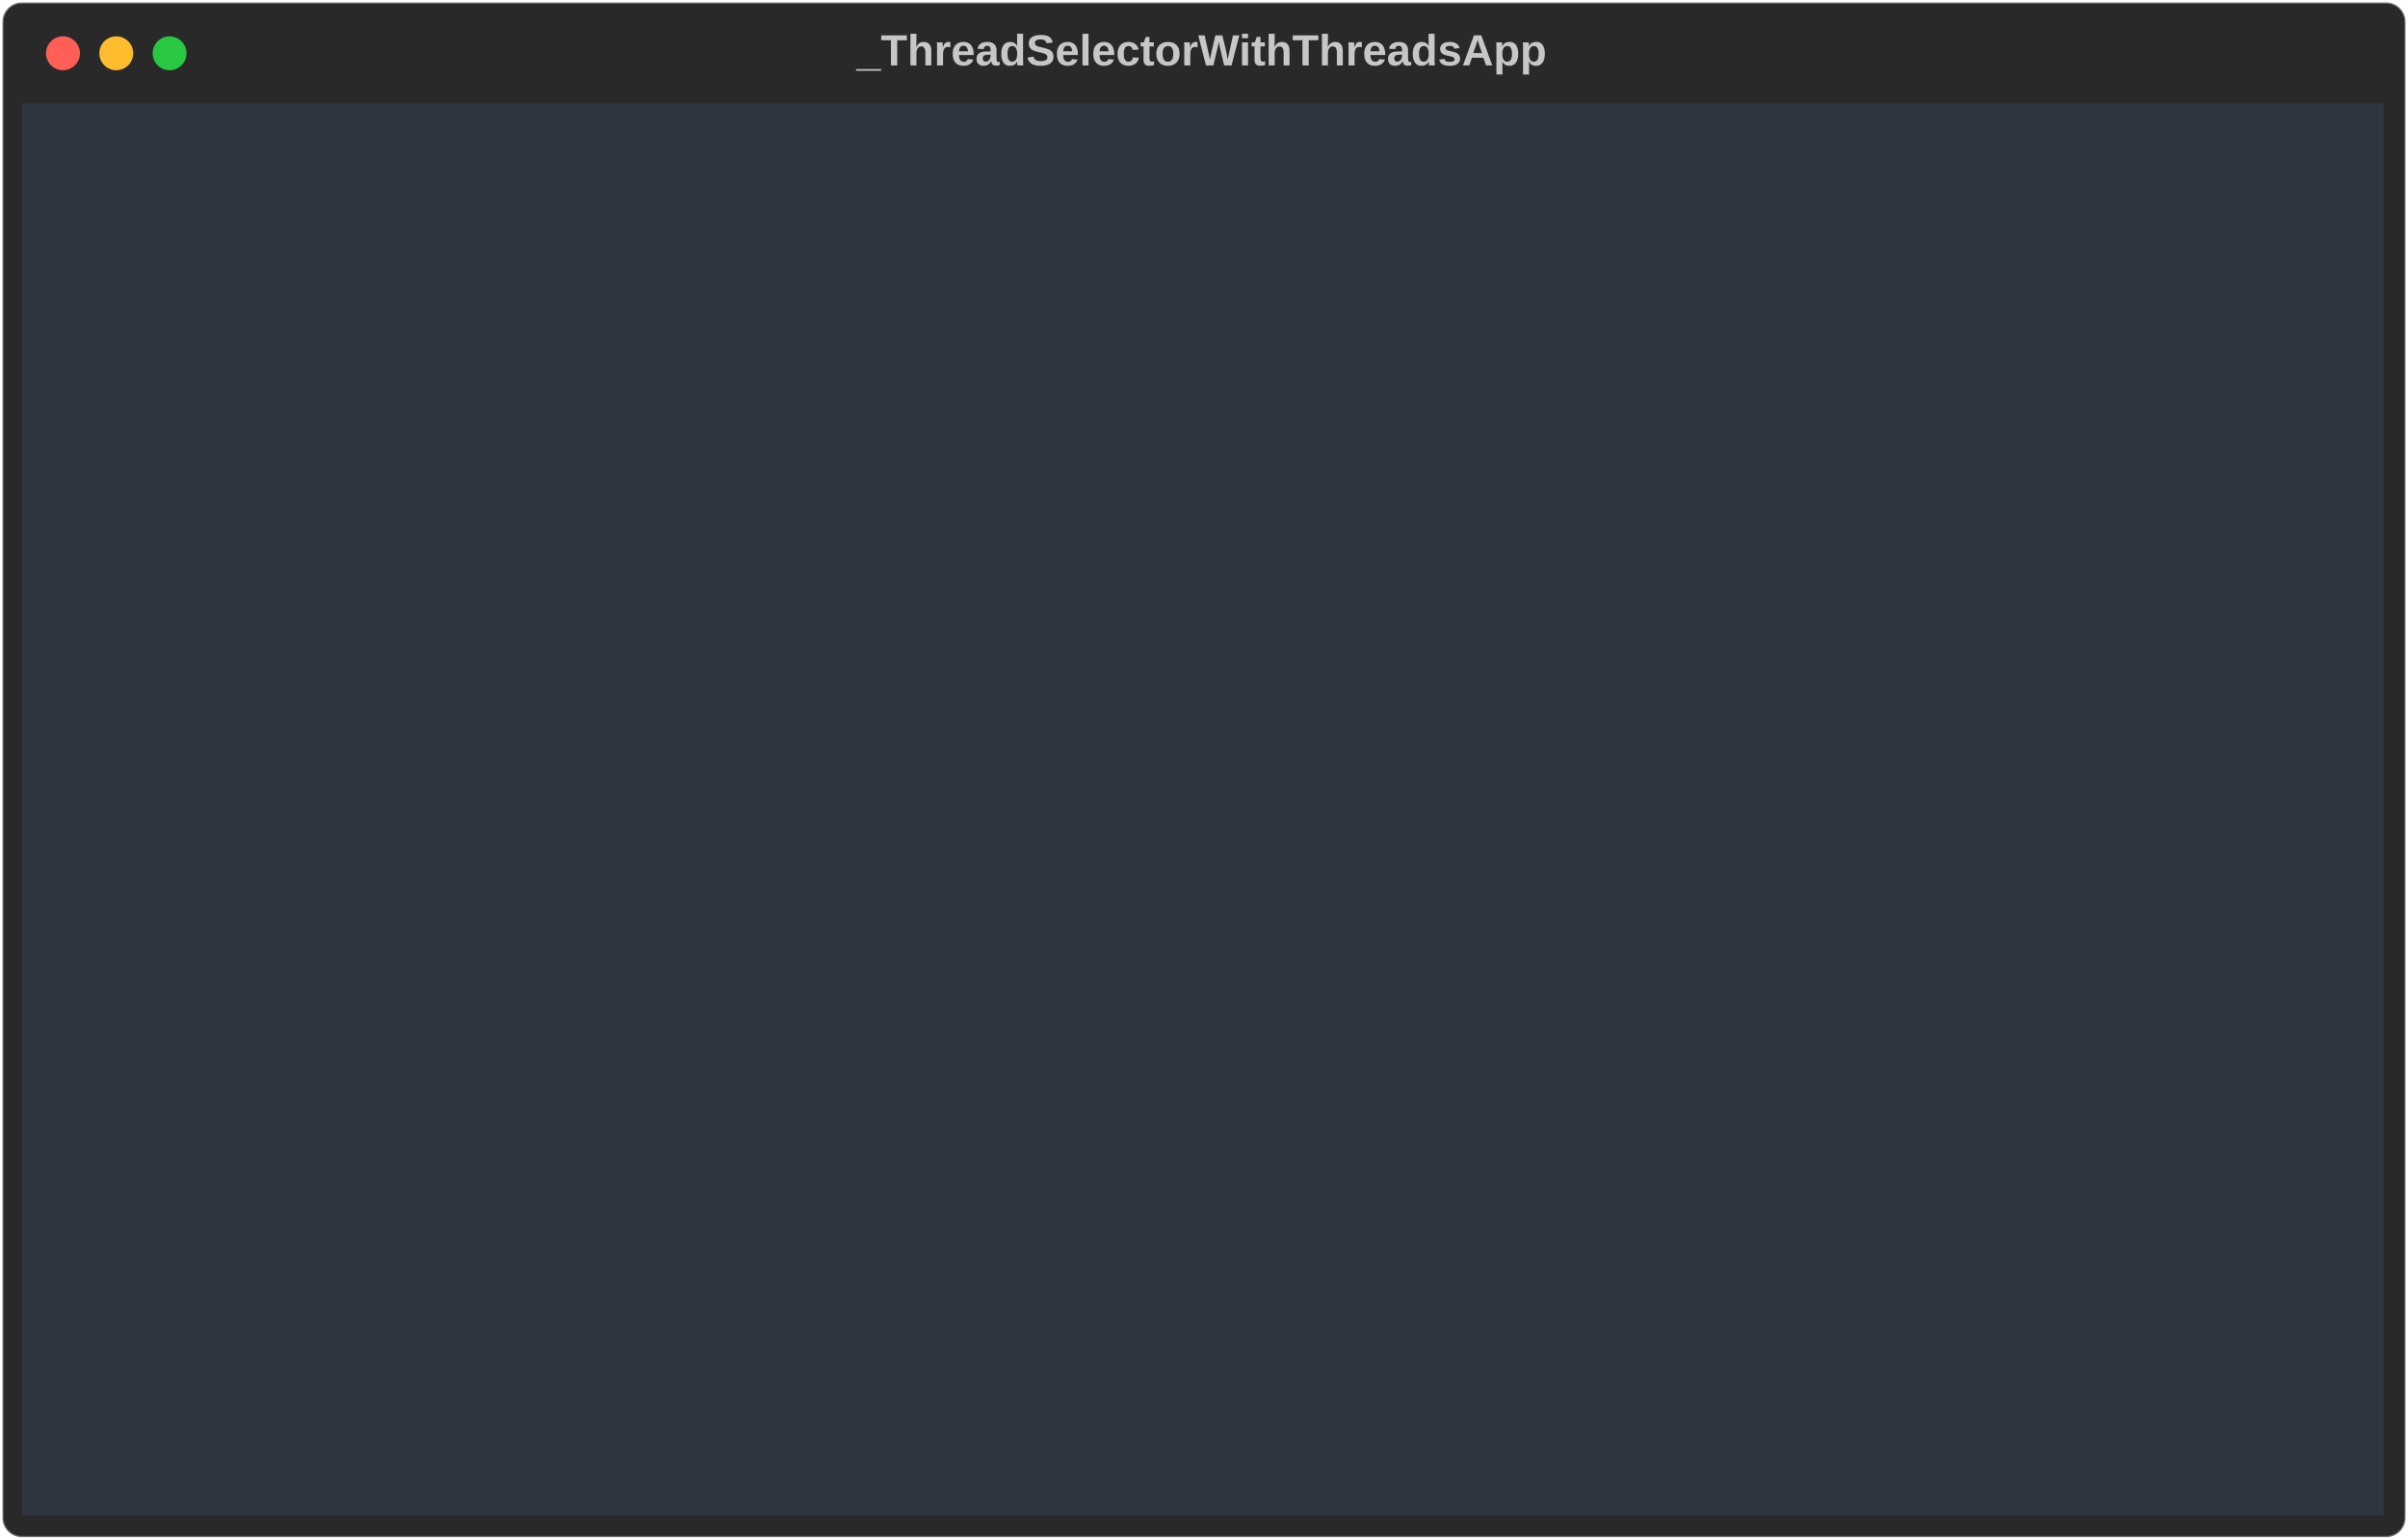
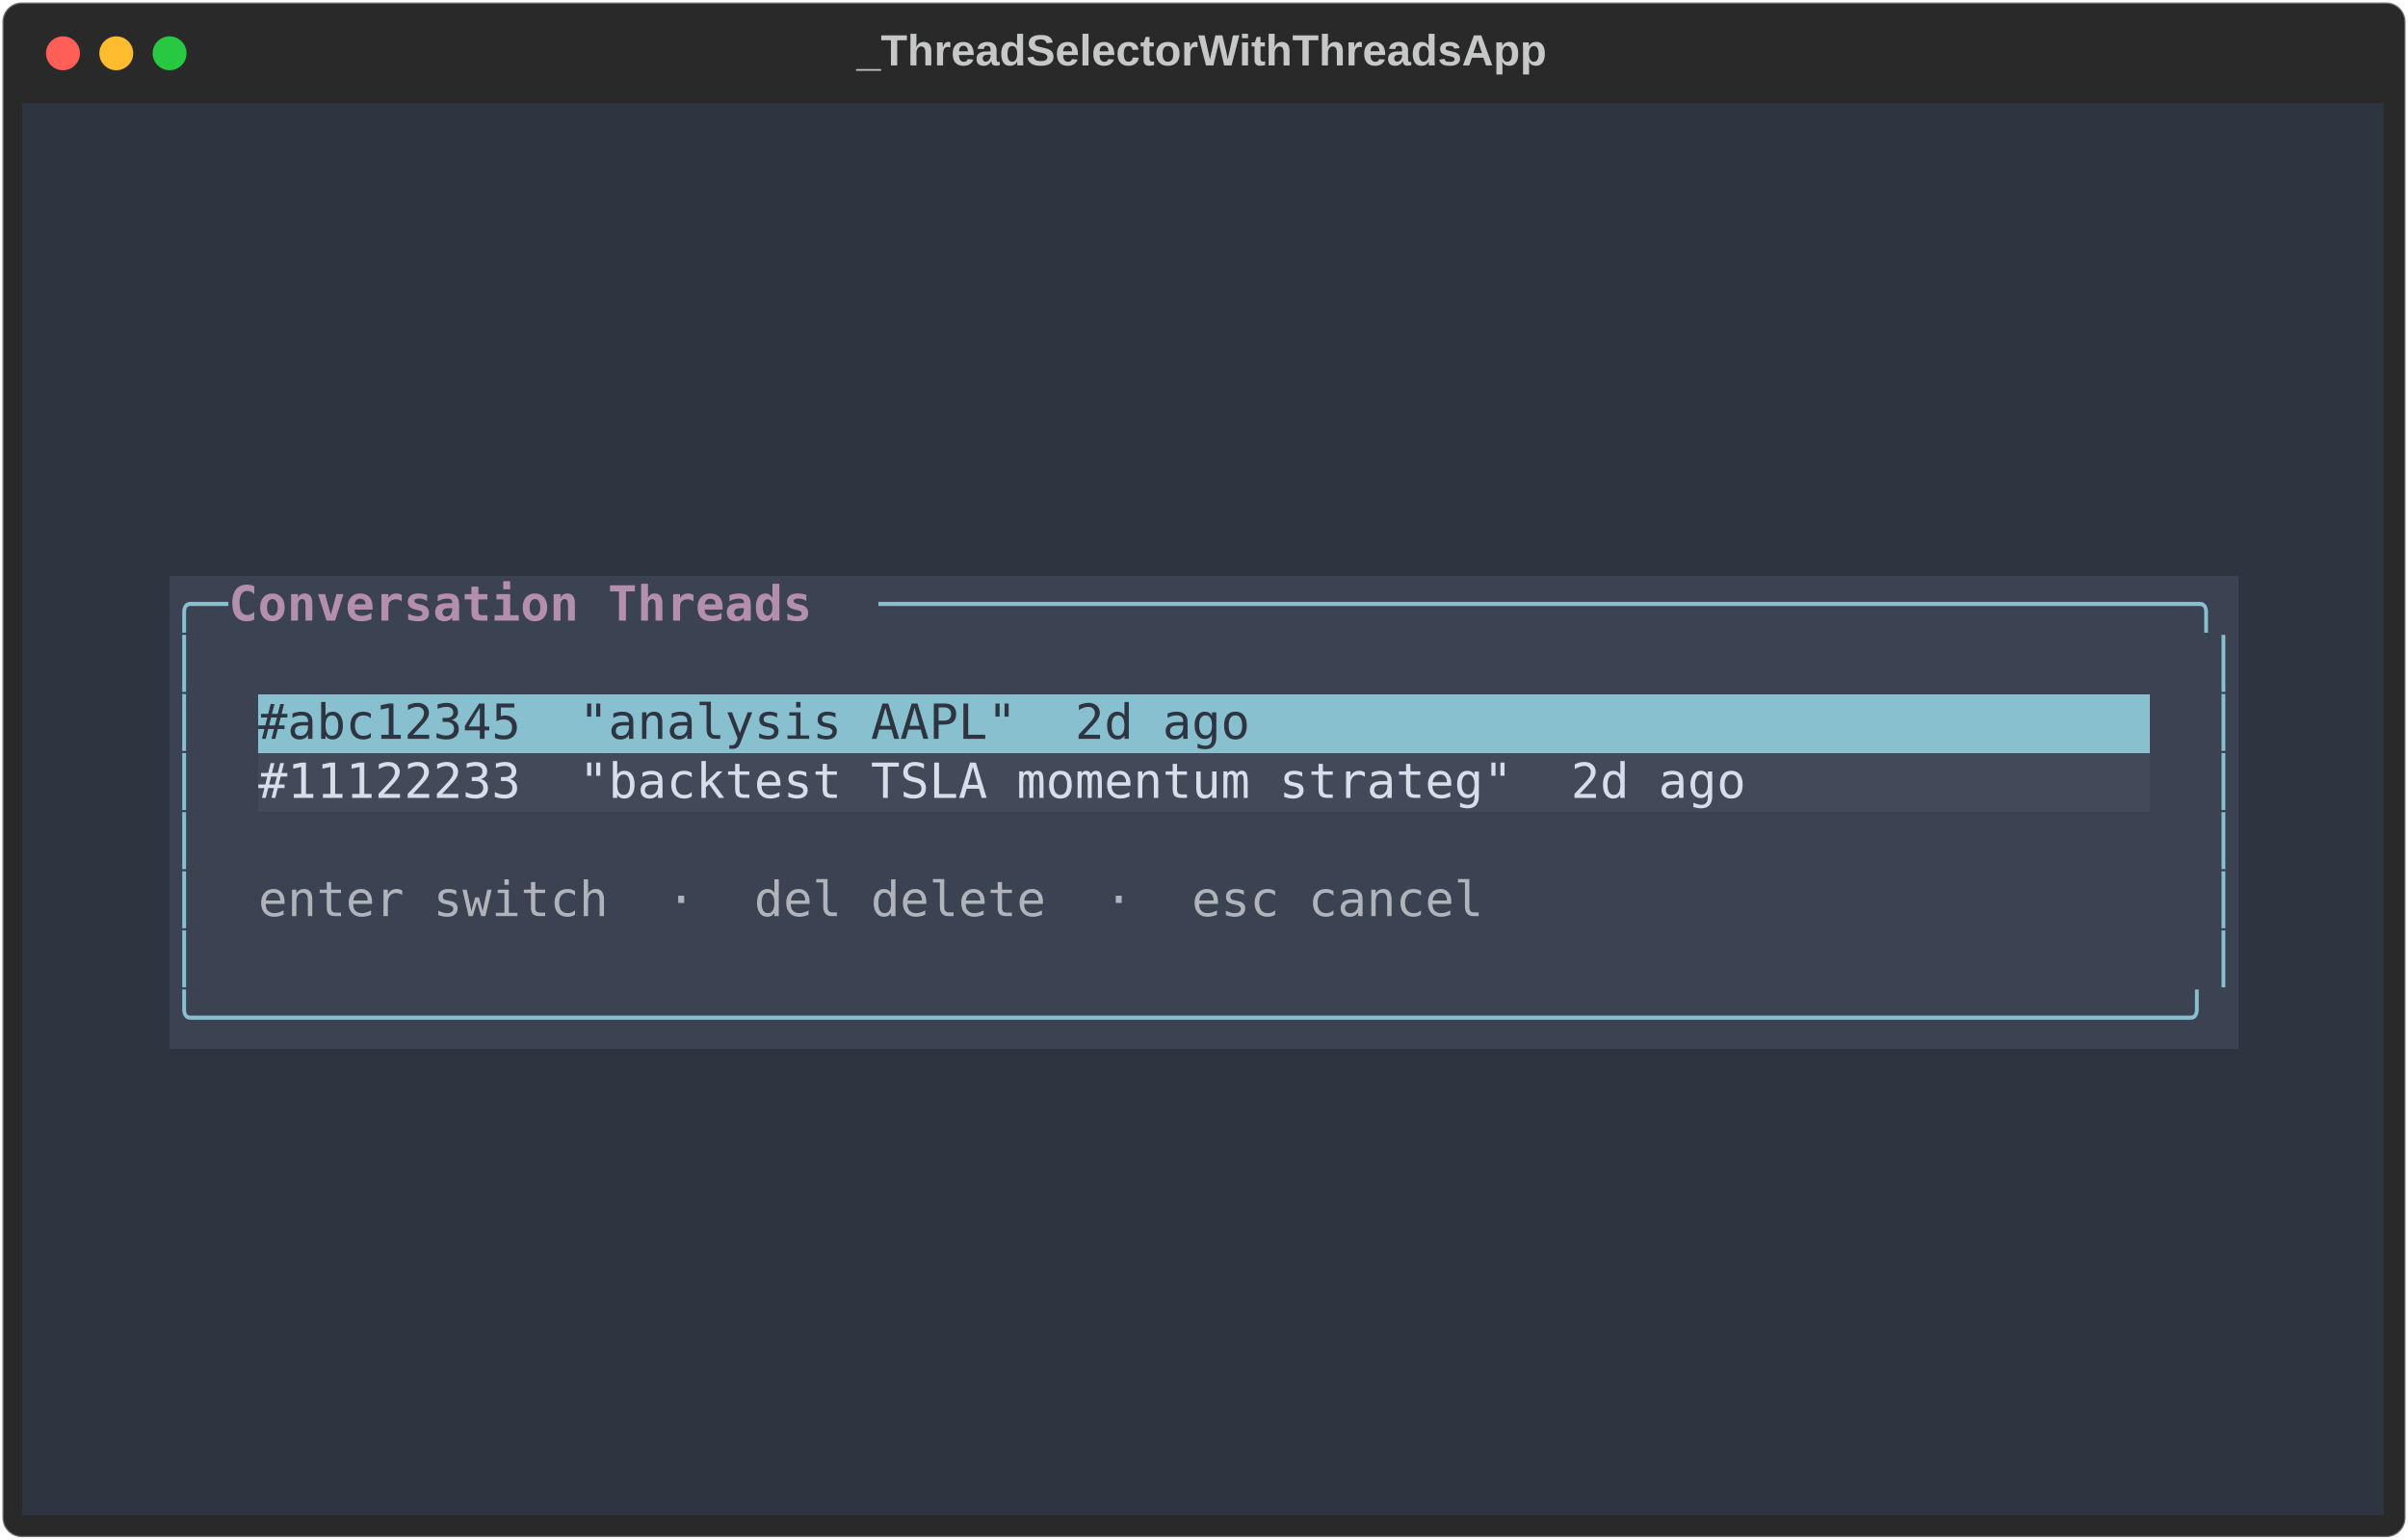
<svg xmlns="http://www.w3.org/2000/svg" class="rich-terminal" viewBox="0 0 994 635.6">
  <style>

    @font-face {
        font-family: "Fira Code";
        src: local("FiraCode-Regular"),
                url("https://cdnjs.cloudflare.com/ajax/libs/firacode/6.2.0/woff2/FiraCode-Regular.woff2") format("woff2"),
                url("https://cdnjs.cloudflare.com/ajax/libs/firacode/6.2.0/woff/FiraCode-Regular.woff") format("woff");
        font-style: normal;
        font-weight: 400;
    }
    @font-face {
        font-family: "Fira Code";
        src: local("FiraCode-Bold"),
                url("https://cdnjs.cloudflare.com/ajax/libs/firacode/6.2.0/woff2/FiraCode-Bold.woff2") format("woff2"),
                url("https://cdnjs.cloudflare.com/ajax/libs/firacode/6.2.0/woff/FiraCode-Bold.woff") format("woff");
        font-style: bold;
        font-weight: 700;
    }

    .terminal-matrix {
        font-family: Fira Code, monospace;
        font-size: 20px;
        line-height: 24.4px;
        font-variant-east-asian: full-width;
    }

    .terminal-title {
        font-size: 18px;
        font-weight: bold;
        font-family: arial;
    }

-     .terminal-r1 { fill: #c5c8c6 }
+     .terminal-r1 { fill: #d8dee9 }
+ .terminal-r2 { fill: #c5c8c6 }
+ .terminal-r3 { fill: #88c0d0 }
+ .terminal-r4 { fill: #b48ead;font-weight: bold }
+ .terminal-r5 { fill: #2e3440 }
+ .terminal-r6 { fill: #b0b3b9 }
    </style>
  <defs>
    <clipPath id="terminal-clip-terminal">
      <rect x="0" y="0" width="975.0" height="584.6" />
    </clipPath>
    <clipPath id="terminal-line-0">
      <rect x="0" y="1.5" width="976" height="24.65" />
    </clipPath>
    <clipPath id="terminal-line-1">
      <rect x="0" y="25.9" width="976" height="24.65" />
    </clipPath>
    <clipPath id="terminal-line-2">
      <rect x="0" y="50.3" width="976" height="24.65" />
    </clipPath>
    <clipPath id="terminal-line-3">
      <rect x="0" y="74.7" width="976" height="24.65" />
    </clipPath>
    <clipPath id="terminal-line-4">
      <rect x="0" y="99.1" width="976" height="24.65" />
    </clipPath>
    <clipPath id="terminal-line-5">
      <rect x="0" y="123.5" width="976" height="24.65" />
    </clipPath>
    <clipPath id="terminal-line-6">
      <rect x="0" y="147.9" width="976" height="24.65" />
    </clipPath>
    <clipPath id="terminal-line-7">
      <rect x="0" y="172.3" width="976" height="24.65" />
    </clipPath>
    <clipPath id="terminal-line-8">
      <rect x="0" y="196.7" width="976" height="24.65" />
    </clipPath>
    <clipPath id="terminal-line-9">
      <rect x="0" y="221.1" width="976" height="24.65" />
    </clipPath>
    <clipPath id="terminal-line-10">
      <rect x="0" y="245.5" width="976" height="24.65" />
    </clipPath>
    <clipPath id="terminal-line-11">
      <rect x="0" y="269.9" width="976" height="24.65" />
    </clipPath>
    <clipPath id="terminal-line-12">
      <rect x="0" y="294.3" width="976" height="24.65" />
    </clipPath>
    <clipPath id="terminal-line-13">
      <rect x="0" y="318.7" width="976" height="24.65" />
    </clipPath>
    <clipPath id="terminal-line-14">
      <rect x="0" y="343.1" width="976" height="24.65" />
    </clipPath>
    <clipPath id="terminal-line-15">
      <rect x="0" y="367.5" width="976" height="24.65" />
    </clipPath>
    <clipPath id="terminal-line-16">
      <rect x="0" y="391.9" width="976" height="24.65" />
    </clipPath>
    <clipPath id="terminal-line-17">
      <rect x="0" y="416.3" width="976" height="24.65" />
    </clipPath>
    <clipPath id="terminal-line-18">
      <rect x="0" y="440.7" width="976" height="24.65" />
    </clipPath>
    <clipPath id="terminal-line-19">
      <rect x="0" y="465.1" width="976" height="24.65" />
    </clipPath>
    <clipPath id="terminal-line-20">
      <rect x="0" y="489.5" width="976" height="24.65" />
    </clipPath>
    <clipPath id="terminal-line-21">
      <rect x="0" y="513.9" width="976" height="24.65" />
    </clipPath>
    <clipPath id="terminal-line-22">
      <rect x="0" y="538.3" width="976" height="24.65" />
    </clipPath>
  </defs>
  <rect fill="#292929" stroke="rgba(255,255,255,0.35)" stroke-width="1" x="1" y="1" width="992" height="633.6" rx="8" />
  <text class="terminal-title" fill="#c5c8c6" text-anchor="middle" x="496" y="27">_ThreadSelectorWithThreadsApp</text>
  <g transform="translate(26,22)">
    <circle cx="0" cy="0" r="7" fill="#ff5f57" />
    <circle cx="22" cy="0" r="7" fill="#febc2e" />
    <circle cx="44" cy="0" r="7" fill="#28c840" />
  </g>
  <g transform="translate(9, 41)" clip-path="url(#terminal-clip-terminal)">
    <rect fill="#2e3440" x="0" y="1.5" width="976" height="24.65" shape-rendering="crispEdges" />
    <rect fill="#2e3440" x="0" y="25.9" width="976" height="24.65" shape-rendering="crispEdges" />
    <rect fill="#2e3440" x="0" y="50.3" width="976" height="24.65" shape-rendering="crispEdges" />
    <rect fill="#2e3440" x="0" y="74.7" width="976" height="24.65" shape-rendering="crispEdges" />
    <rect fill="#2e3440" x="0" y="99.1" width="976" height="24.65" shape-rendering="crispEdges" />
    <rect fill="#2e3440" x="0" y="123.5" width="976" height="24.65" shape-rendering="crispEdges" />
    <rect fill="#2e3440" x="0" y="147.9" width="976" height="24.65" shape-rendering="crispEdges" />
    <rect fill="#2e3440" x="0" y="172.3" width="976" height="24.65" shape-rendering="crispEdges" />
-     <rect fill="#2e3440" x="0" y="196.7" width="976" height="24.65" shape-rendering="crispEdges" />
-     <rect fill="#2e3440" x="0" y="221.1" width="976" height="24.65" shape-rendering="crispEdges" />
-     <rect fill="#2e3440" x="0" y="245.5" width="976" height="24.65" shape-rendering="crispEdges" />
-     <rect fill="#2e3440" x="0" y="269.9" width="976" height="24.65" shape-rendering="crispEdges" />
-     <rect fill="#2e3440" x="0" y="294.3" width="976" height="24.65" shape-rendering="crispEdges" />
-     <rect fill="#2e3440" x="0" y="318.7" width="976" height="24.65" shape-rendering="crispEdges" />
-     <rect fill="#2e3440" x="0" y="343.1" width="976" height="24.65" shape-rendering="crispEdges" />
-     <rect fill="#2e3440" x="0" y="367.5" width="976" height="24.65" shape-rendering="crispEdges" />
+     <rect fill="#2e3440" x="0" y="196.7" width="61" height="24.65" shape-rendering="crispEdges" />
+     <rect fill="#3b4252" x="61" y="196.7" width="24.4" height="24.65" shape-rendering="crispEdges" />
+     <rect fill="#3b4252" x="85.4" y="196.7" width="268.4" height="24.65" shape-rendering="crispEdges" />
+     <rect fill="#3b4252" x="353.8" y="196.7" width="561.2" height="24.65" shape-rendering="crispEdges" />
+     <rect fill="#2e3440" x="915" y="196.7" width="61" height="24.65" shape-rendering="crispEdges" />
+     <rect fill="#2e3440" x="0" y="221.1" width="61" height="24.65" shape-rendering="crispEdges" />
+     <rect fill="#3b4252" x="61" y="221.1" width="12.2" height="24.65" shape-rendering="crispEdges" />
+     <rect fill="#3b4252" x="73.2" y="221.1" width="829.6" height="24.65" shape-rendering="crispEdges" />
+     <rect fill="#3b4252" x="902.8" y="221.1" width="12.2" height="24.65" shape-rendering="crispEdges" />
+     <rect fill="#2e3440" x="915" y="221.1" width="61" height="24.65" shape-rendering="crispEdges" />
+     <rect fill="#2e3440" x="0" y="245.5" width="61" height="24.65" shape-rendering="crispEdges" />
+     <rect fill="#3b4252" x="61" y="245.5" width="12.2" height="24.65" shape-rendering="crispEdges" />
+     <rect fill="#3b4252" x="73.2" y="245.5" width="24.4" height="24.65" shape-rendering="crispEdges" />
+     <rect fill="#88c0d0" x="97.6" y="245.5" width="414.8" height="24.65" shape-rendering="crispEdges" />
+     <rect fill="#88c0d0" x="512.4" y="245.5" width="366" height="24.65" shape-rendering="crispEdges" />
+     <rect fill="#3b4252" x="878.4" y="245.5" width="24.4" height="24.65" shape-rendering="crispEdges" />
+     <rect fill="#3b4252" x="902.8" y="245.5" width="12.2" height="24.65" shape-rendering="crispEdges" />
+     <rect fill="#2e3440" x="915" y="245.5" width="61" height="24.65" shape-rendering="crispEdges" />
+     <rect fill="#2e3440" x="0" y="269.9" width="61" height="24.65" shape-rendering="crispEdges" />
+     <rect fill="#3b4252" x="61" y="269.9" width="12.2" height="24.65" shape-rendering="crispEdges" />
+     <rect fill="#3b4252" x="73.2" y="269.9" width="24.4" height="24.65" shape-rendering="crispEdges" />
+     <rect fill="#424959" x="97.6" y="269.9" width="622.2" height="24.65" shape-rendering="crispEdges" />
+     <rect fill="#424959" x="719.8" y="269.9" width="158.6" height="24.65" shape-rendering="crispEdges" />
+     <rect fill="#3b4252" x="878.4" y="269.9" width="24.4" height="24.65" shape-rendering="crispEdges" />
+     <rect fill="#3b4252" x="902.8" y="269.9" width="12.2" height="24.65" shape-rendering="crispEdges" />
+     <rect fill="#2e3440" x="915" y="269.9" width="61" height="24.65" shape-rendering="crispEdges" />
+     <rect fill="#2e3440" x="0" y="294.3" width="61" height="24.65" shape-rendering="crispEdges" />
+     <rect fill="#3b4252" x="61" y="294.3" width="12.2" height="24.65" shape-rendering="crispEdges" />
+     <rect fill="#3b4252" x="73.2" y="294.3" width="829.6" height="24.65" shape-rendering="crispEdges" />
+     <rect fill="#3b4252" x="902.8" y="294.3" width="12.2" height="24.65" shape-rendering="crispEdges" />
+     <rect fill="#2e3440" x="915" y="294.3" width="61" height="24.65" shape-rendering="crispEdges" />
+     <rect fill="#2e3440" x="0" y="318.7" width="61" height="24.65" shape-rendering="crispEdges" />
+     <rect fill="#3b4252" x="61" y="318.7" width="12.2" height="24.65" shape-rendering="crispEdges" />
+     <rect fill="#3b4252" x="73.2" y="318.7" width="24.4" height="24.65" shape-rendering="crispEdges" />
+     <rect fill="#3b4252" x="97.6" y="318.7" width="512.4" height="24.65" shape-rendering="crispEdges" />
+     <rect fill="#3b4252" x="610" y="318.7" width="292.8" height="24.65" shape-rendering="crispEdges" />
+     <rect fill="#3b4252" x="902.8" y="318.7" width="12.2" height="24.65" shape-rendering="crispEdges" />
+     <rect fill="#2e3440" x="915" y="318.7" width="61" height="24.65" shape-rendering="crispEdges" />
+     <rect fill="#2e3440" x="0" y="343.1" width="61" height="24.65" shape-rendering="crispEdges" />
+     <rect fill="#3b4252" x="61" y="343.1" width="12.2" height="24.65" shape-rendering="crispEdges" />
+     <rect fill="#3b4252" x="73.2" y="343.1" width="829.6" height="24.65" shape-rendering="crispEdges" />
+     <rect fill="#3b4252" x="902.8" y="343.1" width="12.2" height="24.65" shape-rendering="crispEdges" />
+     <rect fill="#2e3440" x="915" y="343.1" width="61" height="24.65" shape-rendering="crispEdges" />
+     <rect fill="#2e3440" x="0" y="367.5" width="61" height="24.65" shape-rendering="crispEdges" />
+     <rect fill="#3b4252" x="61" y="367.5" width="854" height="24.65" shape-rendering="crispEdges" />
+     <rect fill="#2e3440" x="915" y="367.5" width="61" height="24.65" shape-rendering="crispEdges" />
    <rect fill="#2e3440" x="0" y="391.9" width="976" height="24.65" shape-rendering="crispEdges" />
    <rect fill="#2e3440" x="0" y="416.3" width="976" height="24.65" shape-rendering="crispEdges" />
    <rect fill="#2e3440" x="0" y="440.7" width="976" height="24.65" shape-rendering="crispEdges" />
    <rect fill="#2e3440" x="0" y="465.1" width="976" height="24.65" shape-rendering="crispEdges" />
    <rect fill="#2e3440" x="0" y="489.5" width="976" height="24.65" shape-rendering="crispEdges" />
    <rect fill="#2e3440" x="0" y="513.9" width="976" height="24.65" shape-rendering="crispEdges" />
    <rect fill="#2e3440" x="0" y="538.3" width="976" height="24.65" shape-rendering="crispEdges" />
    <rect fill="#2e3440" x="0" y="562.7" width="976" height="24.65" shape-rendering="crispEdges" />
    <g class="terminal-matrix">
-       <text class="terminal-r1" x="976" y="20" textLength="12.2" clip-path="url(#terminal-line-0)">
- </text>
-       <text class="terminal-r1" x="976" y="44.4" textLength="12.2" clip-path="url(#terminal-line-1)">
- </text>
-       <text class="terminal-r1" x="976" y="68.8" textLength="12.2" clip-path="url(#terminal-line-2)">
- </text>
-       <text class="terminal-r1" x="976" y="93.2" textLength="12.2" clip-path="url(#terminal-line-3)">
- </text>
-       <text class="terminal-r1" x="976" y="117.6" textLength="12.2" clip-path="url(#terminal-line-4)">
- </text>
-       <text class="terminal-r1" x="976" y="142" textLength="12.2" clip-path="url(#terminal-line-5)">
- </text>
-       <text class="terminal-r1" x="976" y="166.4" textLength="12.2" clip-path="url(#terminal-line-6)">
- </text>
-       <text class="terminal-r1" x="976" y="190.8" textLength="12.2" clip-path="url(#terminal-line-7)">
- </text>
-       <text class="terminal-r1" x="976" y="215.2" textLength="12.2" clip-path="url(#terminal-line-8)">
- </text>
-       <text class="terminal-r1" x="976" y="239.6" textLength="12.2" clip-path="url(#terminal-line-9)">
- </text>
-       <text class="terminal-r1" x="976" y="264" textLength="12.2" clip-path="url(#terminal-line-10)">
- </text>
-       <text class="terminal-r1" x="976" y="288.4" textLength="12.2" clip-path="url(#terminal-line-11)">
- </text>
-       <text class="terminal-r1" x="976" y="312.8" textLength="12.2" clip-path="url(#terminal-line-12)">
- </text>
-       <text class="terminal-r1" x="976" y="337.2" textLength="12.2" clip-path="url(#terminal-line-13)">
- </text>
-       <text class="terminal-r1" x="976" y="361.6" textLength="12.2" clip-path="url(#terminal-line-14)">
- </text>
-       <text class="terminal-r1" x="976" y="386" textLength="12.2" clip-path="url(#terminal-line-15)">
- </text>
-       <text class="terminal-r1" x="976" y="410.4" textLength="12.2" clip-path="url(#terminal-line-16)">
- </text>
-       <text class="terminal-r1" x="976" y="434.8" textLength="12.2" clip-path="url(#terminal-line-17)">
- </text>
-       <text class="terminal-r1" x="976" y="459.2" textLength="12.2" clip-path="url(#terminal-line-18)">
- </text>
-       <text class="terminal-r1" x="976" y="483.6" textLength="12.2" clip-path="url(#terminal-line-19)">
- </text>
-       <text class="terminal-r1" x="976" y="508" textLength="12.2" clip-path="url(#terminal-line-20)">
- </text>
-       <text class="terminal-r1" x="976" y="532.4" textLength="12.2" clip-path="url(#terminal-line-21)">
- </text>
-       <text class="terminal-r1" x="976" y="556.8" textLength="12.2" clip-path="url(#terminal-line-22)">
+       <text class="terminal-r2" x="976" y="20" textLength="12.2" clip-path="url(#terminal-line-0)">
+ </text>
+       <text class="terminal-r2" x="976" y="44.4" textLength="12.2" clip-path="url(#terminal-line-1)">
+ </text>
+       <text class="terminal-r2" x="976" y="68.8" textLength="12.2" clip-path="url(#terminal-line-2)">
+ </text>
+       <text class="terminal-r2" x="976" y="93.2" textLength="12.2" clip-path="url(#terminal-line-3)">
+ </text>
+       <text class="terminal-r2" x="976" y="117.6" textLength="12.2" clip-path="url(#terminal-line-4)">
+ </text>
+       <text class="terminal-r2" x="976" y="142" textLength="12.2" clip-path="url(#terminal-line-5)">
+ </text>
+       <text class="terminal-r2" x="976" y="166.4" textLength="12.2" clip-path="url(#terminal-line-6)">
+ </text>
+       <text class="terminal-r2" x="976" y="190.8" textLength="12.2" clip-path="url(#terminal-line-7)">
+ </text>
+       <text class="terminal-r3" x="61" y="215.2" textLength="24.4" clip-path="url(#terminal-line-8)">╭─</text>
+       <text class="terminal-r4" x="85.4" y="215.2" textLength="268.4" clip-path="url(#terminal-line-8)"> Conversation Threads </text>
+       <text class="terminal-r3" x="353.8" y="215.2" textLength="561.2" clip-path="url(#terminal-line-8)">─────────────────────────────────────────────╮</text>
+       <text class="terminal-r2" x="976" y="215.2" textLength="12.2" clip-path="url(#terminal-line-8)">
+ </text>
+       <text class="terminal-r3" x="61" y="239.6" textLength="12.2" clip-path="url(#terminal-line-9)">│</text>
+       <text class="terminal-r3" x="902.8" y="239.6" textLength="12.2" clip-path="url(#terminal-line-9)">│</text>
+       <text class="terminal-r2" x="976" y="239.6" textLength="12.2" clip-path="url(#terminal-line-9)">
+ </text>
+       <text class="terminal-r3" x="61" y="264" textLength="12.2" clip-path="url(#terminal-line-10)">│</text>
+       <text class="terminal-r5" x="97.6" y="264" textLength="414.8" clip-path="url(#terminal-line-10)">#abc12345  "analysis AAPL"  2d ago</text>
+       <text class="terminal-r3" x="902.8" y="264" textLength="12.2" clip-path="url(#terminal-line-10)">│</text>
+       <text class="terminal-r2" x="976" y="264" textLength="12.2" clip-path="url(#terminal-line-10)">
+ </text>
+       <text class="terminal-r3" x="61" y="288.4" textLength="12.2" clip-path="url(#terminal-line-11)">│</text>
+       <text class="terminal-r1" x="97.6" y="288.4" textLength="622.2" clip-path="url(#terminal-line-11)">#11122233  "backtest TSLA momentum strateg"  2d ago</text>
+       <text class="terminal-r3" x="902.8" y="288.4" textLength="12.2" clip-path="url(#terminal-line-11)">│</text>
+       <text class="terminal-r2" x="976" y="288.4" textLength="12.2" clip-path="url(#terminal-line-11)">
+ </text>
+       <text class="terminal-r3" x="61" y="312.8" textLength="12.2" clip-path="url(#terminal-line-12)">│</text>
+       <text class="terminal-r3" x="902.8" y="312.8" textLength="12.2" clip-path="url(#terminal-line-12)">│</text>
+       <text class="terminal-r2" x="976" y="312.8" textLength="12.2" clip-path="url(#terminal-line-12)">
+ </text>
+       <text class="terminal-r3" x="61" y="337.2" textLength="12.2" clip-path="url(#terminal-line-13)">│</text>
+       <text class="terminal-r6" x="97.6" y="337.2" textLength="512.4" clip-path="url(#terminal-line-13)">enter switch  ·  del delete  ·  esc cancel</text>
+       <text class="terminal-r3" x="902.8" y="337.2" textLength="12.2" clip-path="url(#terminal-line-13)">│</text>
+       <text class="terminal-r2" x="976" y="337.2" textLength="12.2" clip-path="url(#terminal-line-13)">
+ </text>
+       <text class="terminal-r3" x="61" y="361.6" textLength="12.2" clip-path="url(#terminal-line-14)">│</text>
+       <text class="terminal-r3" x="902.8" y="361.6" textLength="12.2" clip-path="url(#terminal-line-14)">│</text>
+       <text class="terminal-r2" x="976" y="361.6" textLength="12.2" clip-path="url(#terminal-line-14)">
+ </text>
+       <text class="terminal-r3" x="61" y="386" textLength="854" clip-path="url(#terminal-line-15)">╰────────────────────────────────────────────────────────────────────╯</text>
+       <text class="terminal-r2" x="976" y="386" textLength="12.2" clip-path="url(#terminal-line-15)">
+ </text>
+       <text class="terminal-r2" x="976" y="410.4" textLength="12.2" clip-path="url(#terminal-line-16)">
+ </text>
+       <text class="terminal-r2" x="976" y="434.8" textLength="12.2" clip-path="url(#terminal-line-17)">
+ </text>
+       <text class="terminal-r2" x="976" y="459.2" textLength="12.2" clip-path="url(#terminal-line-18)">
+ </text>
+       <text class="terminal-r2" x="976" y="483.6" textLength="12.2" clip-path="url(#terminal-line-19)">
+ </text>
+       <text class="terminal-r2" x="976" y="508" textLength="12.2" clip-path="url(#terminal-line-20)">
+ </text>
+       <text class="terminal-r2" x="976" y="532.4" textLength="12.2" clip-path="url(#terminal-line-21)">
+ </text>
+       <text class="terminal-r2" x="976" y="556.8" textLength="12.2" clip-path="url(#terminal-line-22)">
</text>
    </g>
  </g>
</svg>
